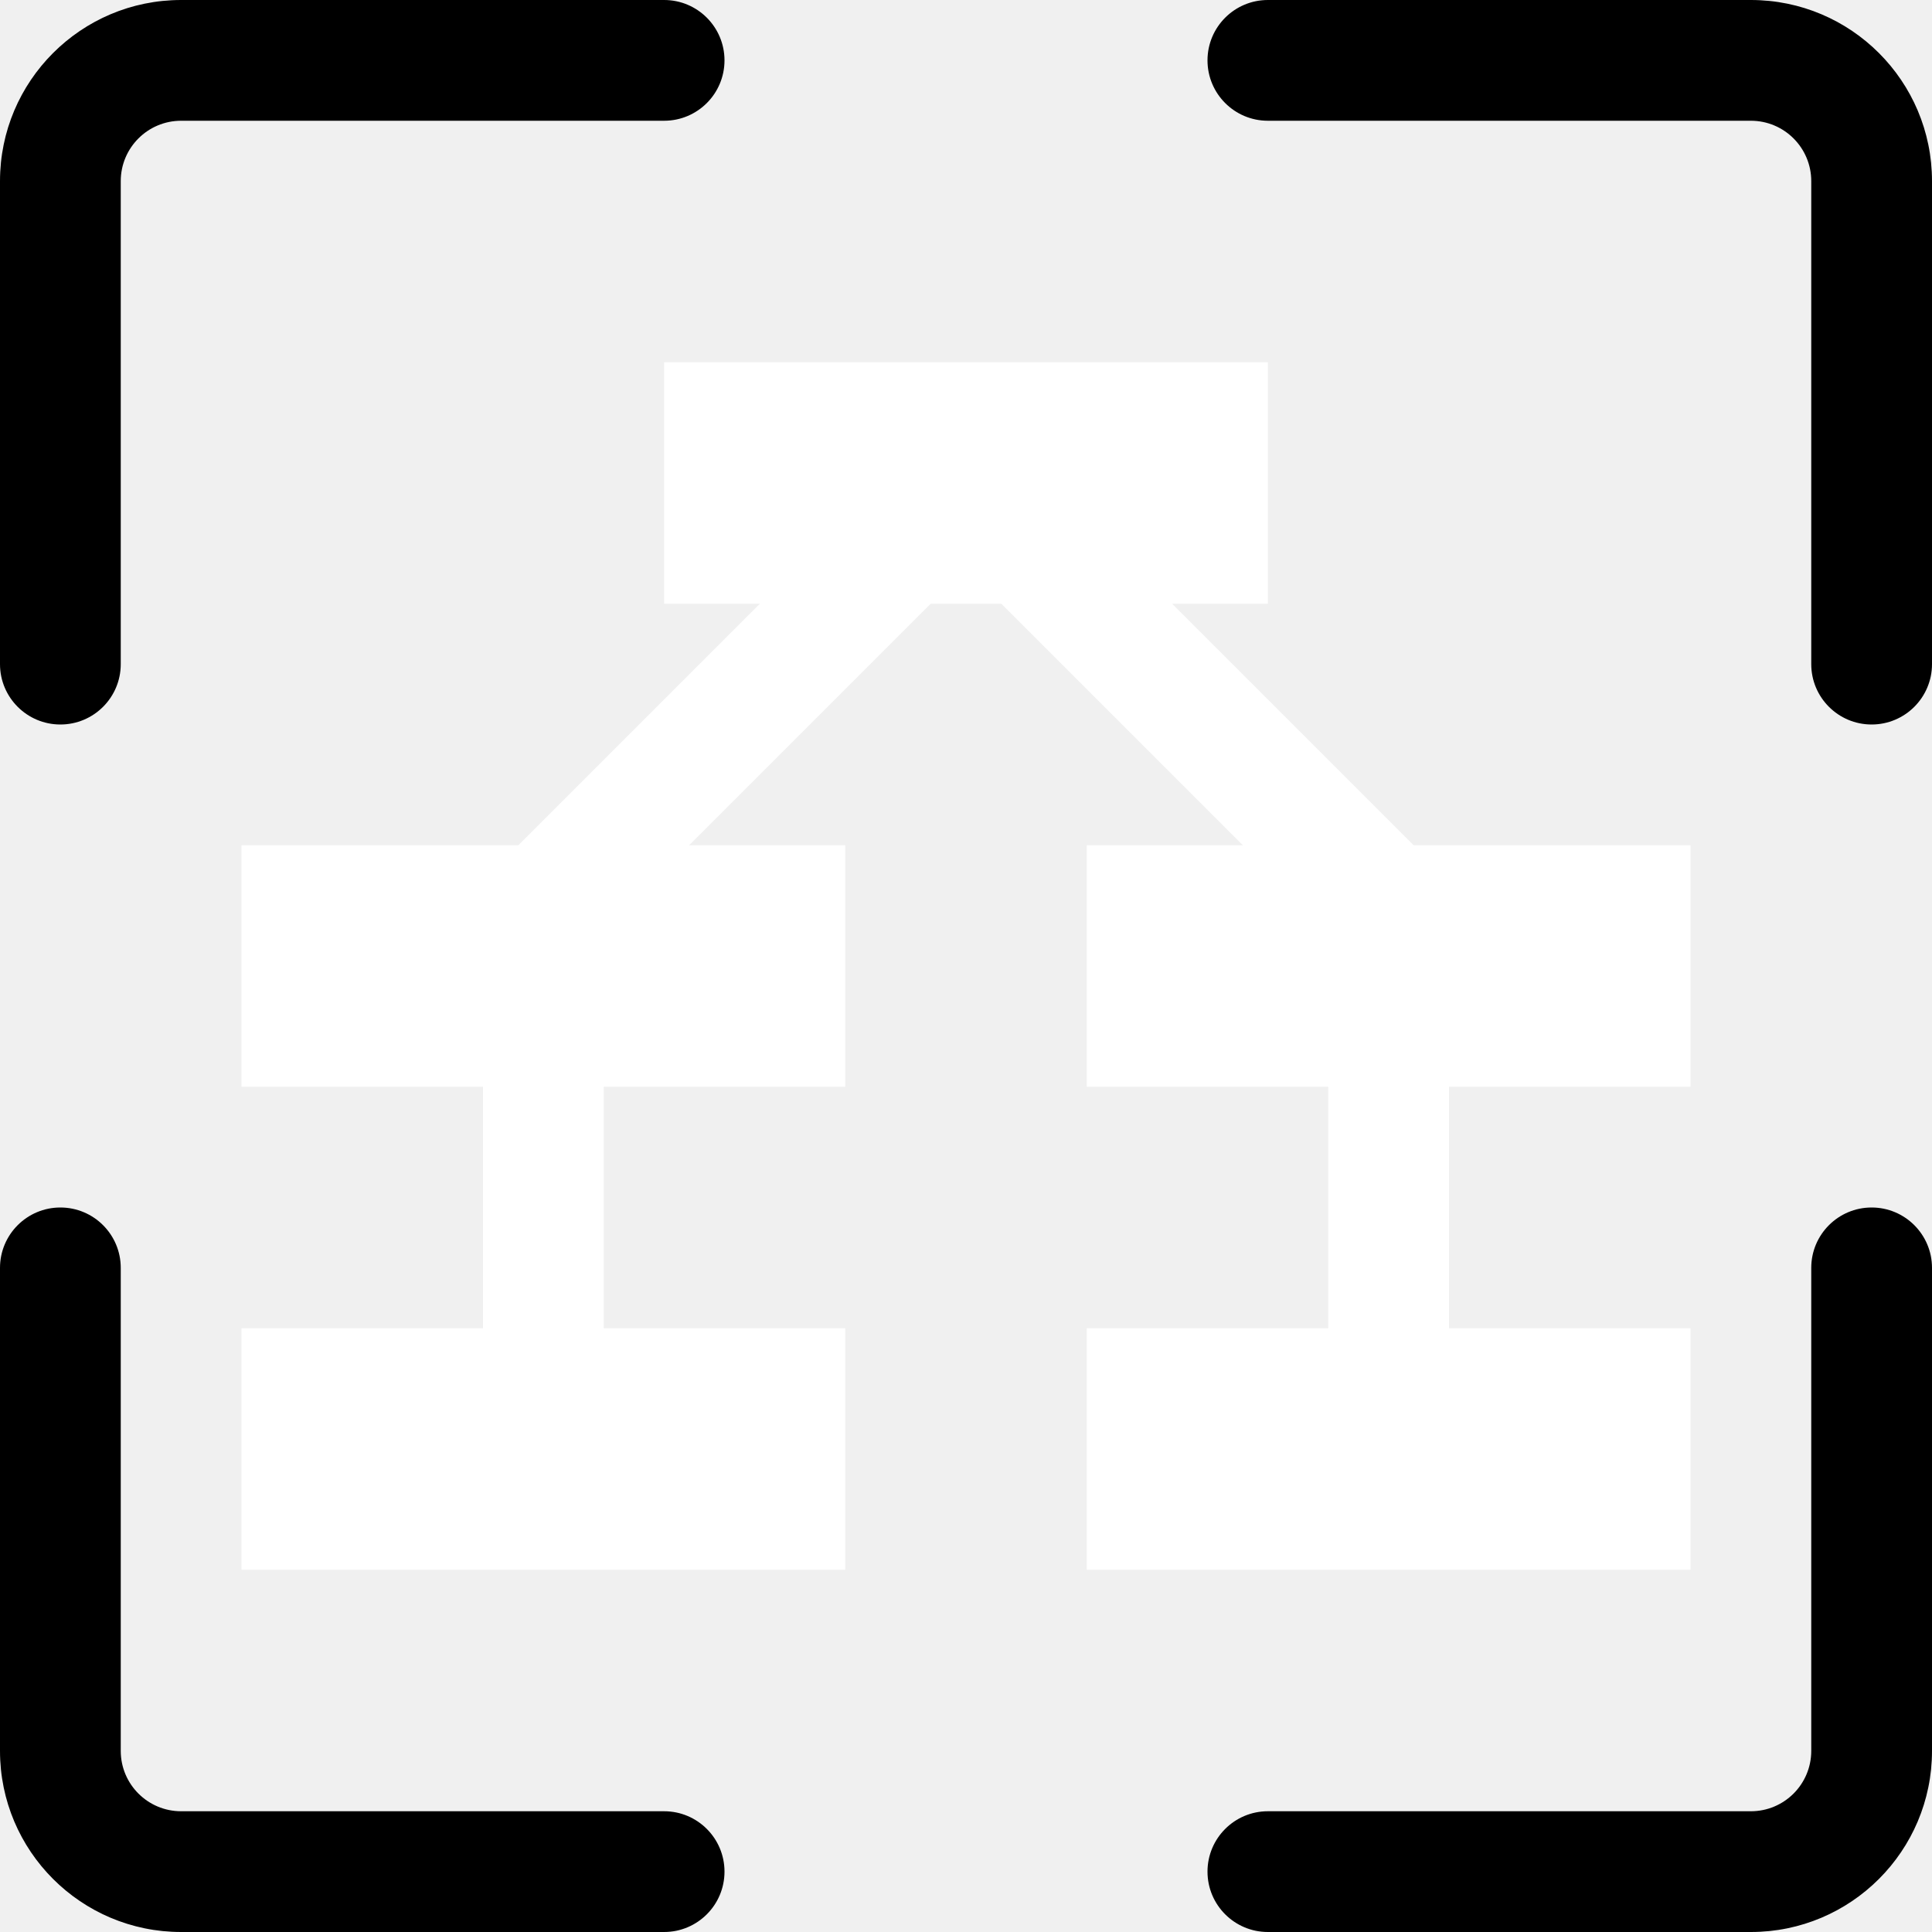
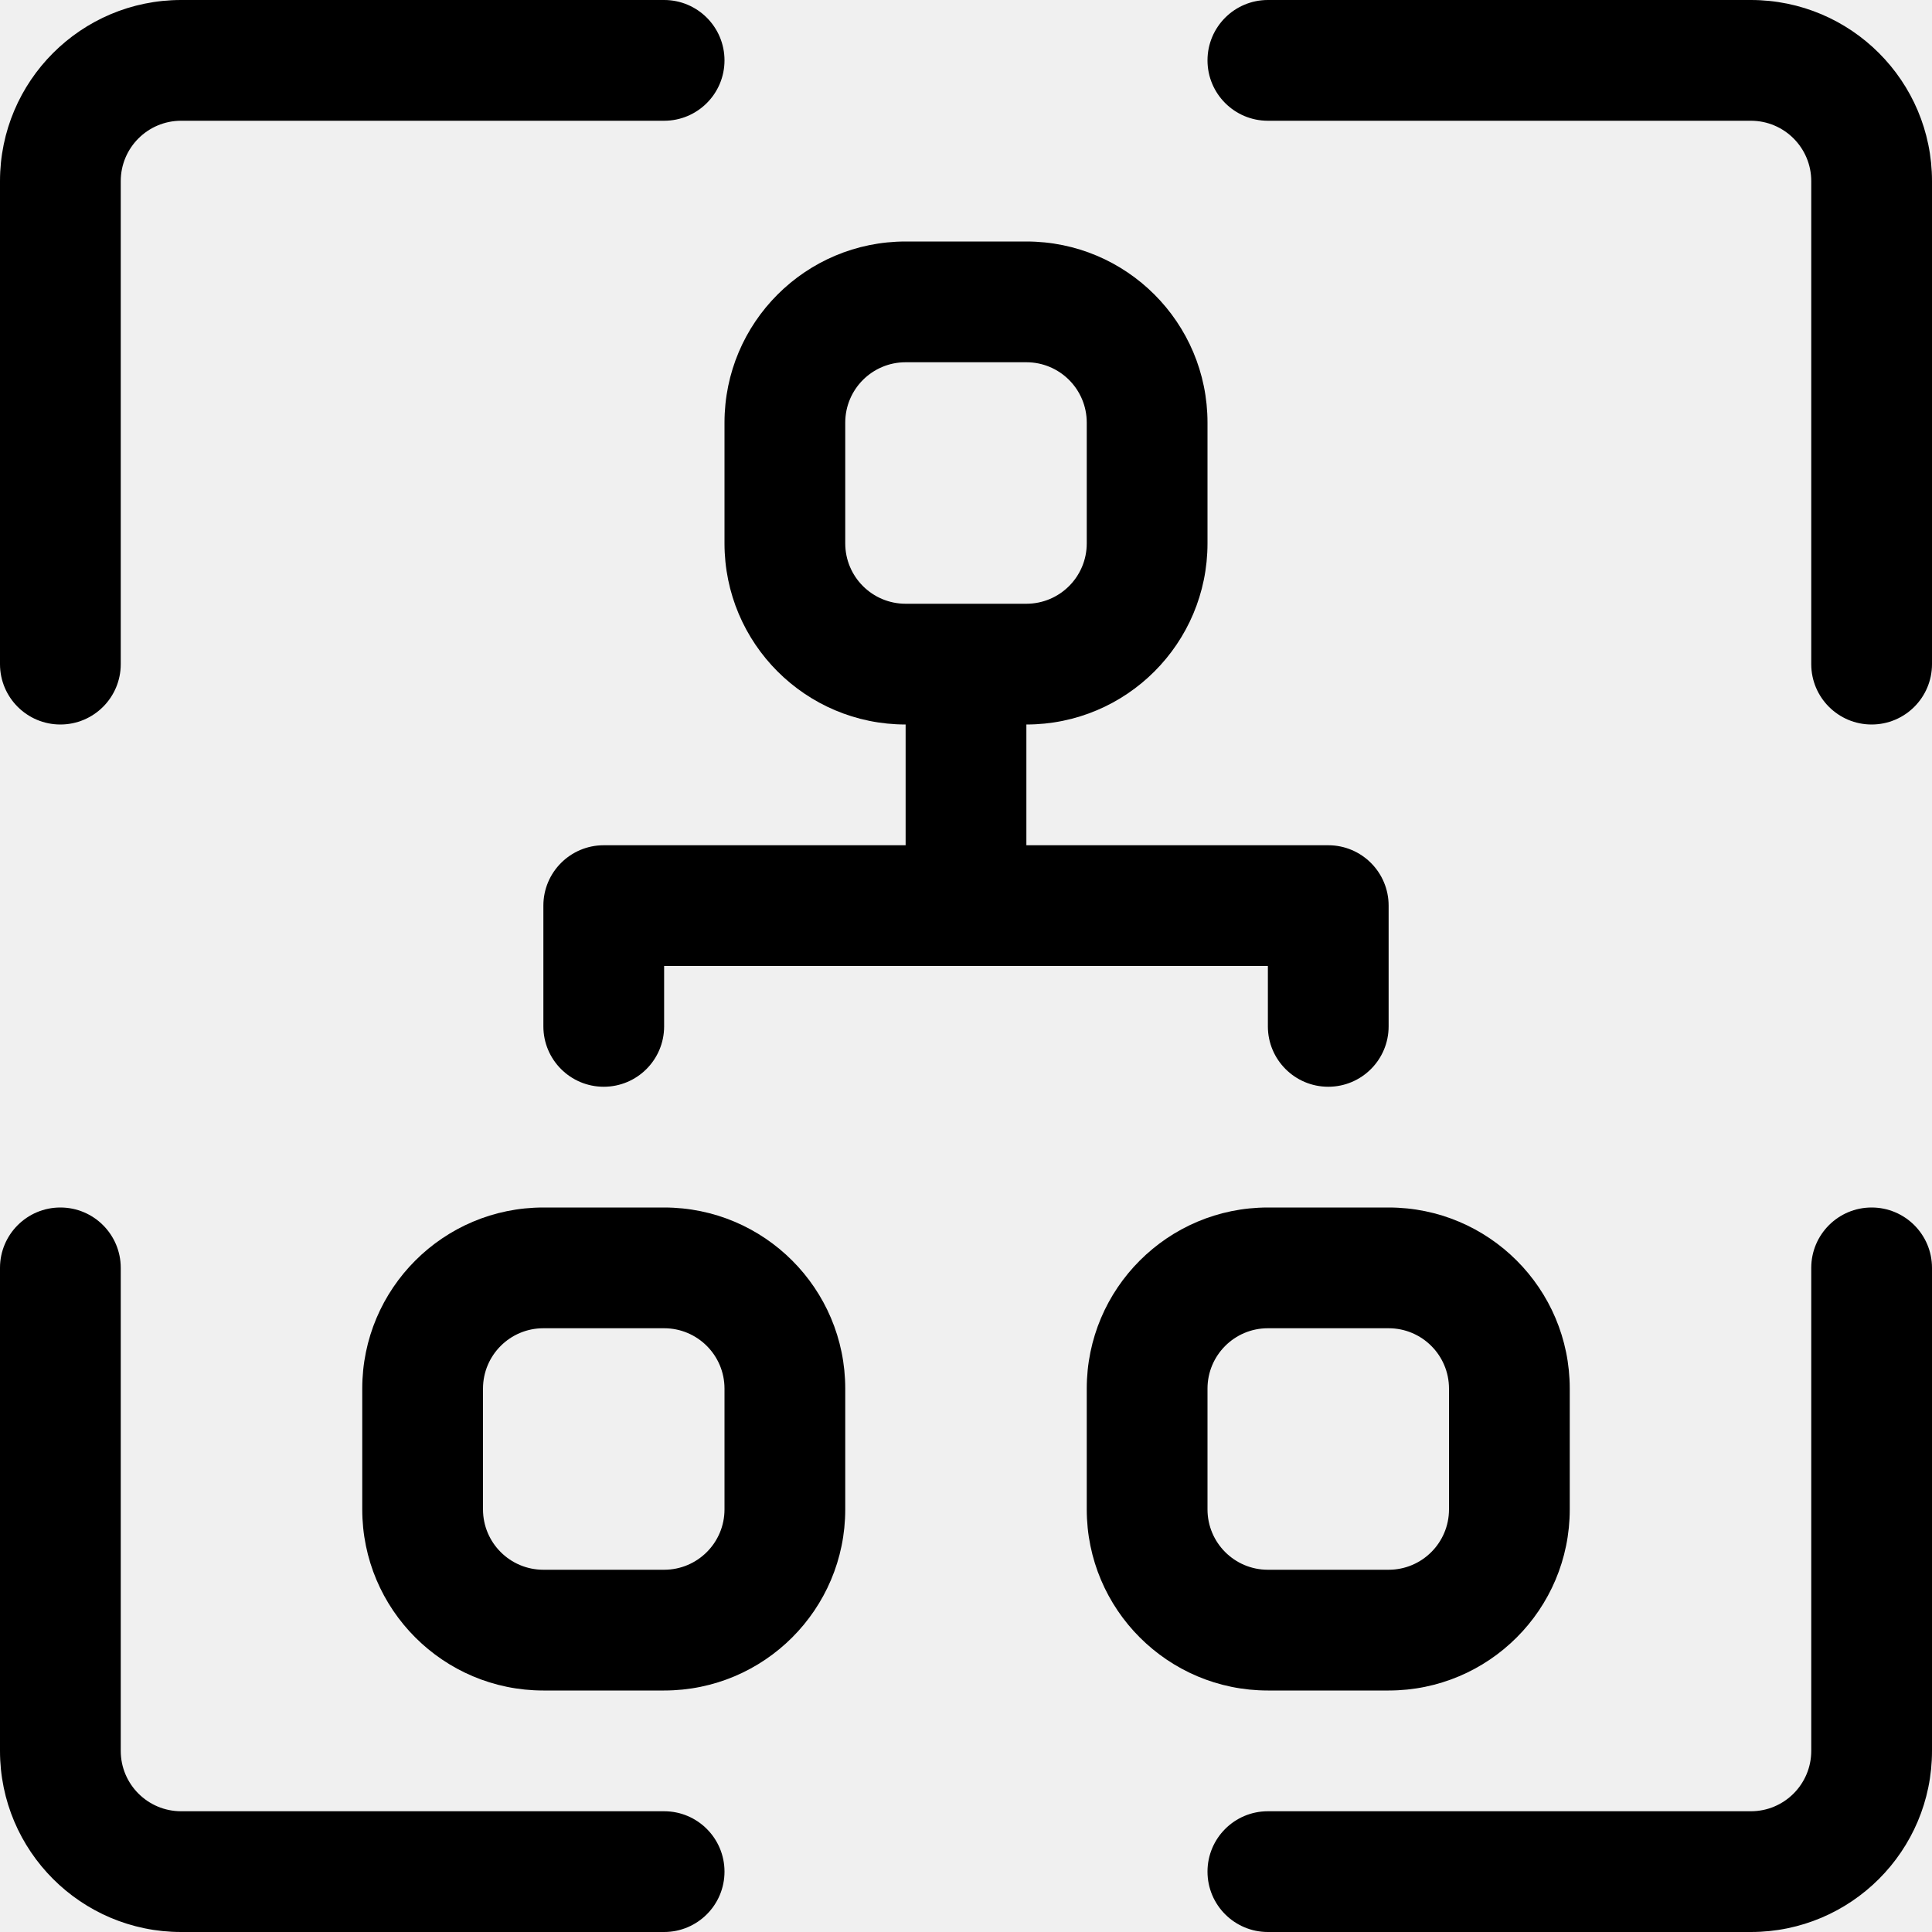
<svg xmlns="http://www.w3.org/2000/svg" width="16" height="16" fill="currentColor" class="bi bi-fullscreen" viewBox="0 0 16 16">
  <path d="M1.5 1a.5.5 0 0 0-.5.5v4a.5.5 0 0 1-1 0v-4A1.5 1.5 0 0 1 1.5 0h4a.5.5 0 0 1 0 1zM10 .5a.5.5 0 0 1 .5-.5h4A1.5 1.5 0 0 1 16 1.5v4a.5.5 0 0 1-1 0v-4a.5.5 0 0 0-.5-.5h-4a.5.5 0 0 1-.5-.5M.5 10a.5.5 0 0 1 .5.5v4a.5.5 0 0 0 .5.5h4a.5.5 0 0 1 0 1h-4A1.5 1.5 0 0 1 0 14.5v-4a.5.5 0 0 1 .5-.5m15 0a.5.5 0 0 1 .5.5v4a1.5 1.5 0 0 1-1.5 1.5h-4a.5.5 0 0 1 0-1h4a.5.5 0 0 0 .5-.5v-4a.5.5 0 0 1 .5-.5" />
-   <line x1="5.5" y1="4" x2="10.5" y2="4" stroke="white" stroke-width="2" />
-   <line x1="4" y1="8" x2="8" y2="4" stroke="white" stroke-width="1" />
-   <line x1="12" y1="8" x2="8" y2="4" stroke="white" stroke-width="1" />
-   <line x1="2" y1="8" x2="7" y2="8" stroke="white" stroke-width="2" />
-   <line x1="9" y1="8" x2="14" y2="8" stroke="white" stroke-width="2" />
-   <line x1="4.5" y1="8" x2="4.5" y2="12" stroke="white" stroke-width="1" />
-   <line x1="11.5" y1="8" x2="11.5" y2="12" stroke="white" stroke-width="1" />
-   <line x1="2" y1="12" x2="7" y2="12" stroke="white" stroke-width="2" />
-   <line x1="9" y1="12" x2="14" y2="12" stroke="white" stroke-width="2" />
+   <path fill-rule="evenodd" d="M6 3.5A1.5 1.5 0 0 1 7.5 2h1A1.5 1.5 0 0 1 10 3.5v1A1.5 1.5 0 0 1 8.5 6v1H11a.5.5 0 0 1 .5.5v1a.5.5 0 0 1-1 0V8h-5v.5a.5.5 0 0 1-1 0v-1A.5.5 0 0 1 5 7h2.5V6A1.5 1.5 0 0 1 6 4.5zM8.5 5a.5.5 0 0 0 .5-.5v-1a.5.5 0 0 0-.5-.5h-1a.5.5 0 0 0-.5.5v1a.5.5 0 0 0 .5.5zM3 11.5A1.5 1.5 0 0 1 4.5 10h1A1.5 1.5 0 0 1 7 11.5v1A1.5 1.5 0 0 1 5.5 14h-1A1.5 1.5 0 0 1 3 12.5zm1.5-.5a.5.5 0 0 0-.5.5v1a.5.5 0 0 0 .5.5h1a.5.5 0 0 0 .5-.5v-1a.5.5 0 0 0-.5-.5zm4.5.5a1.5 1.5 0 0 1 1.5-1.5h1a1.5 1.5 0 0 1 1.5 1.5v1a1.5 1.5 0 0 1-1.5 1.5h-1A1.5 1.5 0 0 1 9 12.5zm1.5-.5a.5.5 0 0 0-.5.5v1a.5.5 0 0 0 .5.5h1a.5.5 0 0 0 .5-.5v-1a.5.5 0 0 0-.5-.5z" />
</svg>
